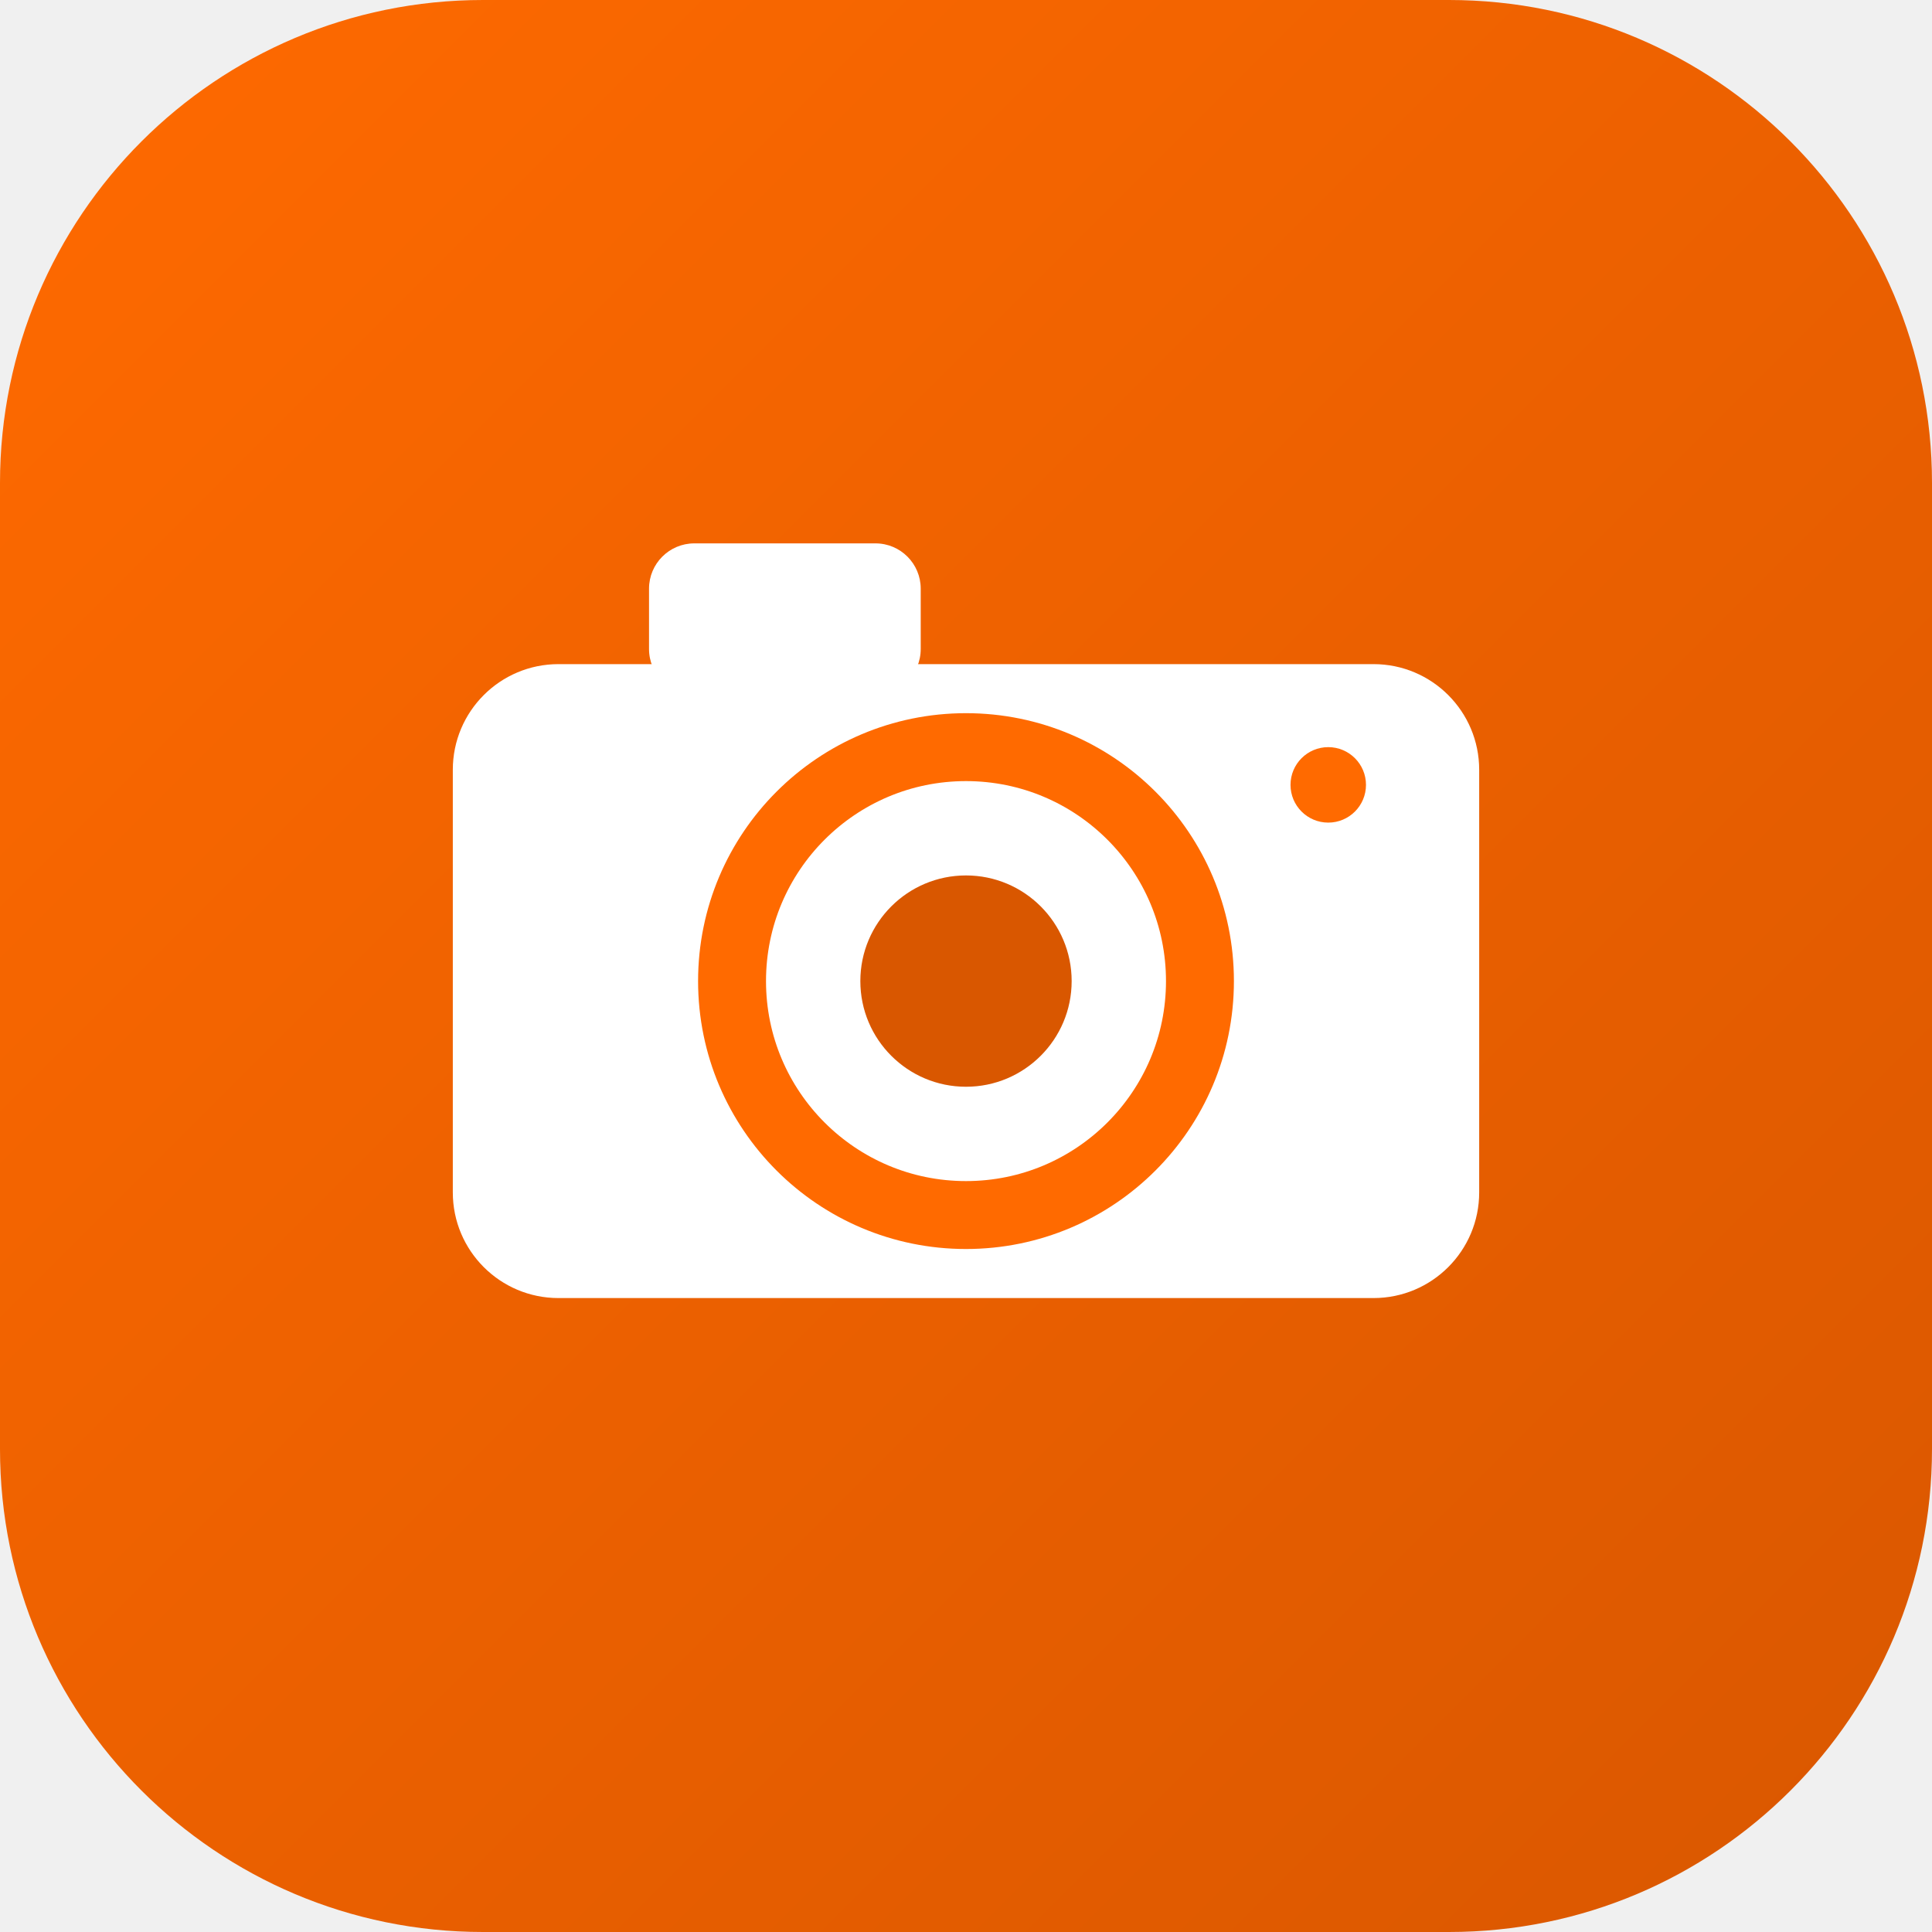
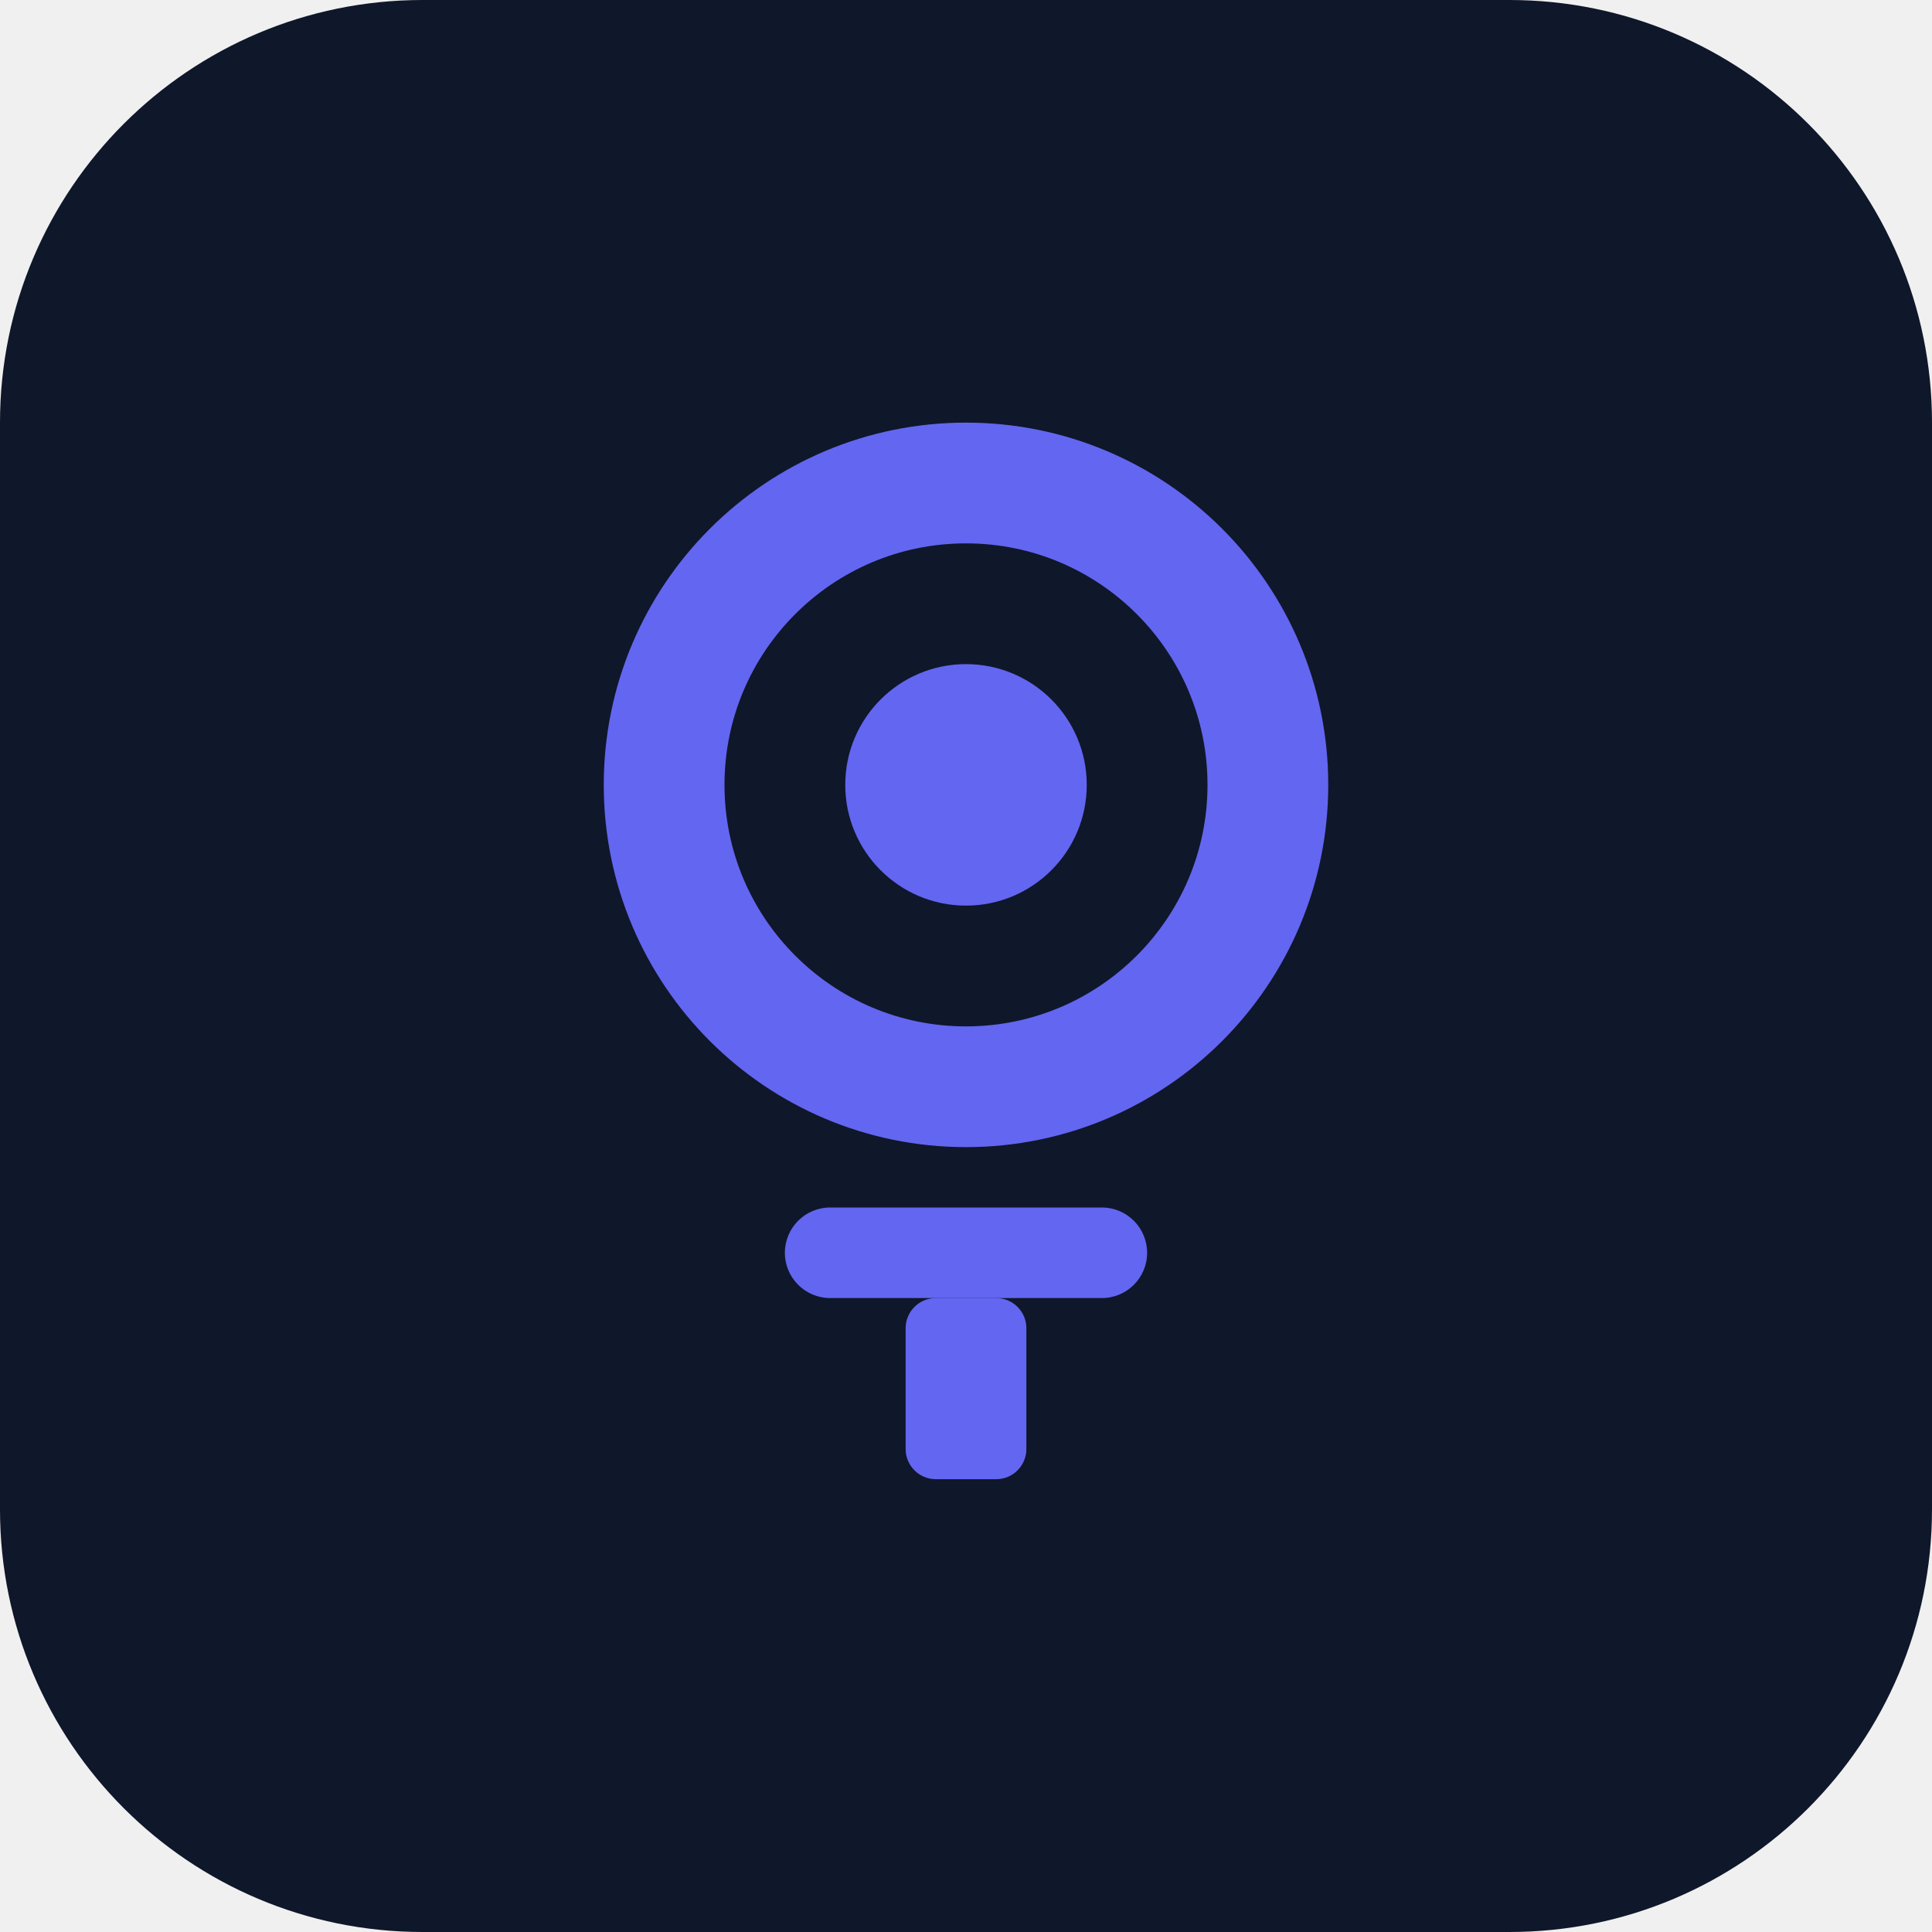
- <svg xmlns="http://www.w3.org/2000/svg" width="512" height="512" viewBox="0 0 512 512" role="img" aria-label="Iriun Webcam">
-   <defs>
-     <linearGradient id="g" x1="0" y1="0" x2="1" y2="1">
-       <stop offset="0%" stop-color="#FF6A00" />
-       <stop offset="100%" stop-color="#D95700" />
-     </linearGradient>
-   </defs>
-   <rect x="0" y="0" width="512" height="512" fill="url(#g)" rx="128" ry="128" />
-   <rect x="120" y="176" width="272" height="168" rx="28" ry="28" fill="#FFFFFF" />
-   <rect x="172" y="144" width="72" height="40" rx="12" ry="12" fill="#FFFFFF" />
-   <circle cx="256" cy="260" r="62" fill="none" stroke="#FF6A00" stroke-width="18" />
-   <circle cx="256" cy="260" r="28" fill="#D95700" />
-   <circle cx="352" cy="208" r="10" fill="#FF6A00" />
+ <svg xmlns="http://www.w3.org/2000/svg" viewBox="0 0 32 32">
+   <rect width="32" height="32" rx="7" fill="#0f172a" />
+   <circle cx="16" cy="13" r="5" fill="none" stroke="#6366f1" stroke-width="2" />
+   <circle cx="16" cy="13" r="2" fill="#6366f1" />
+   <rect x="13" y="20" width="6" height="1.5" rx="0.75" fill="#6366f1" />
+   <rect x="15" y="21.5" width="2" height="3" rx="0.5" fill="#6366f1" />
</svg>
